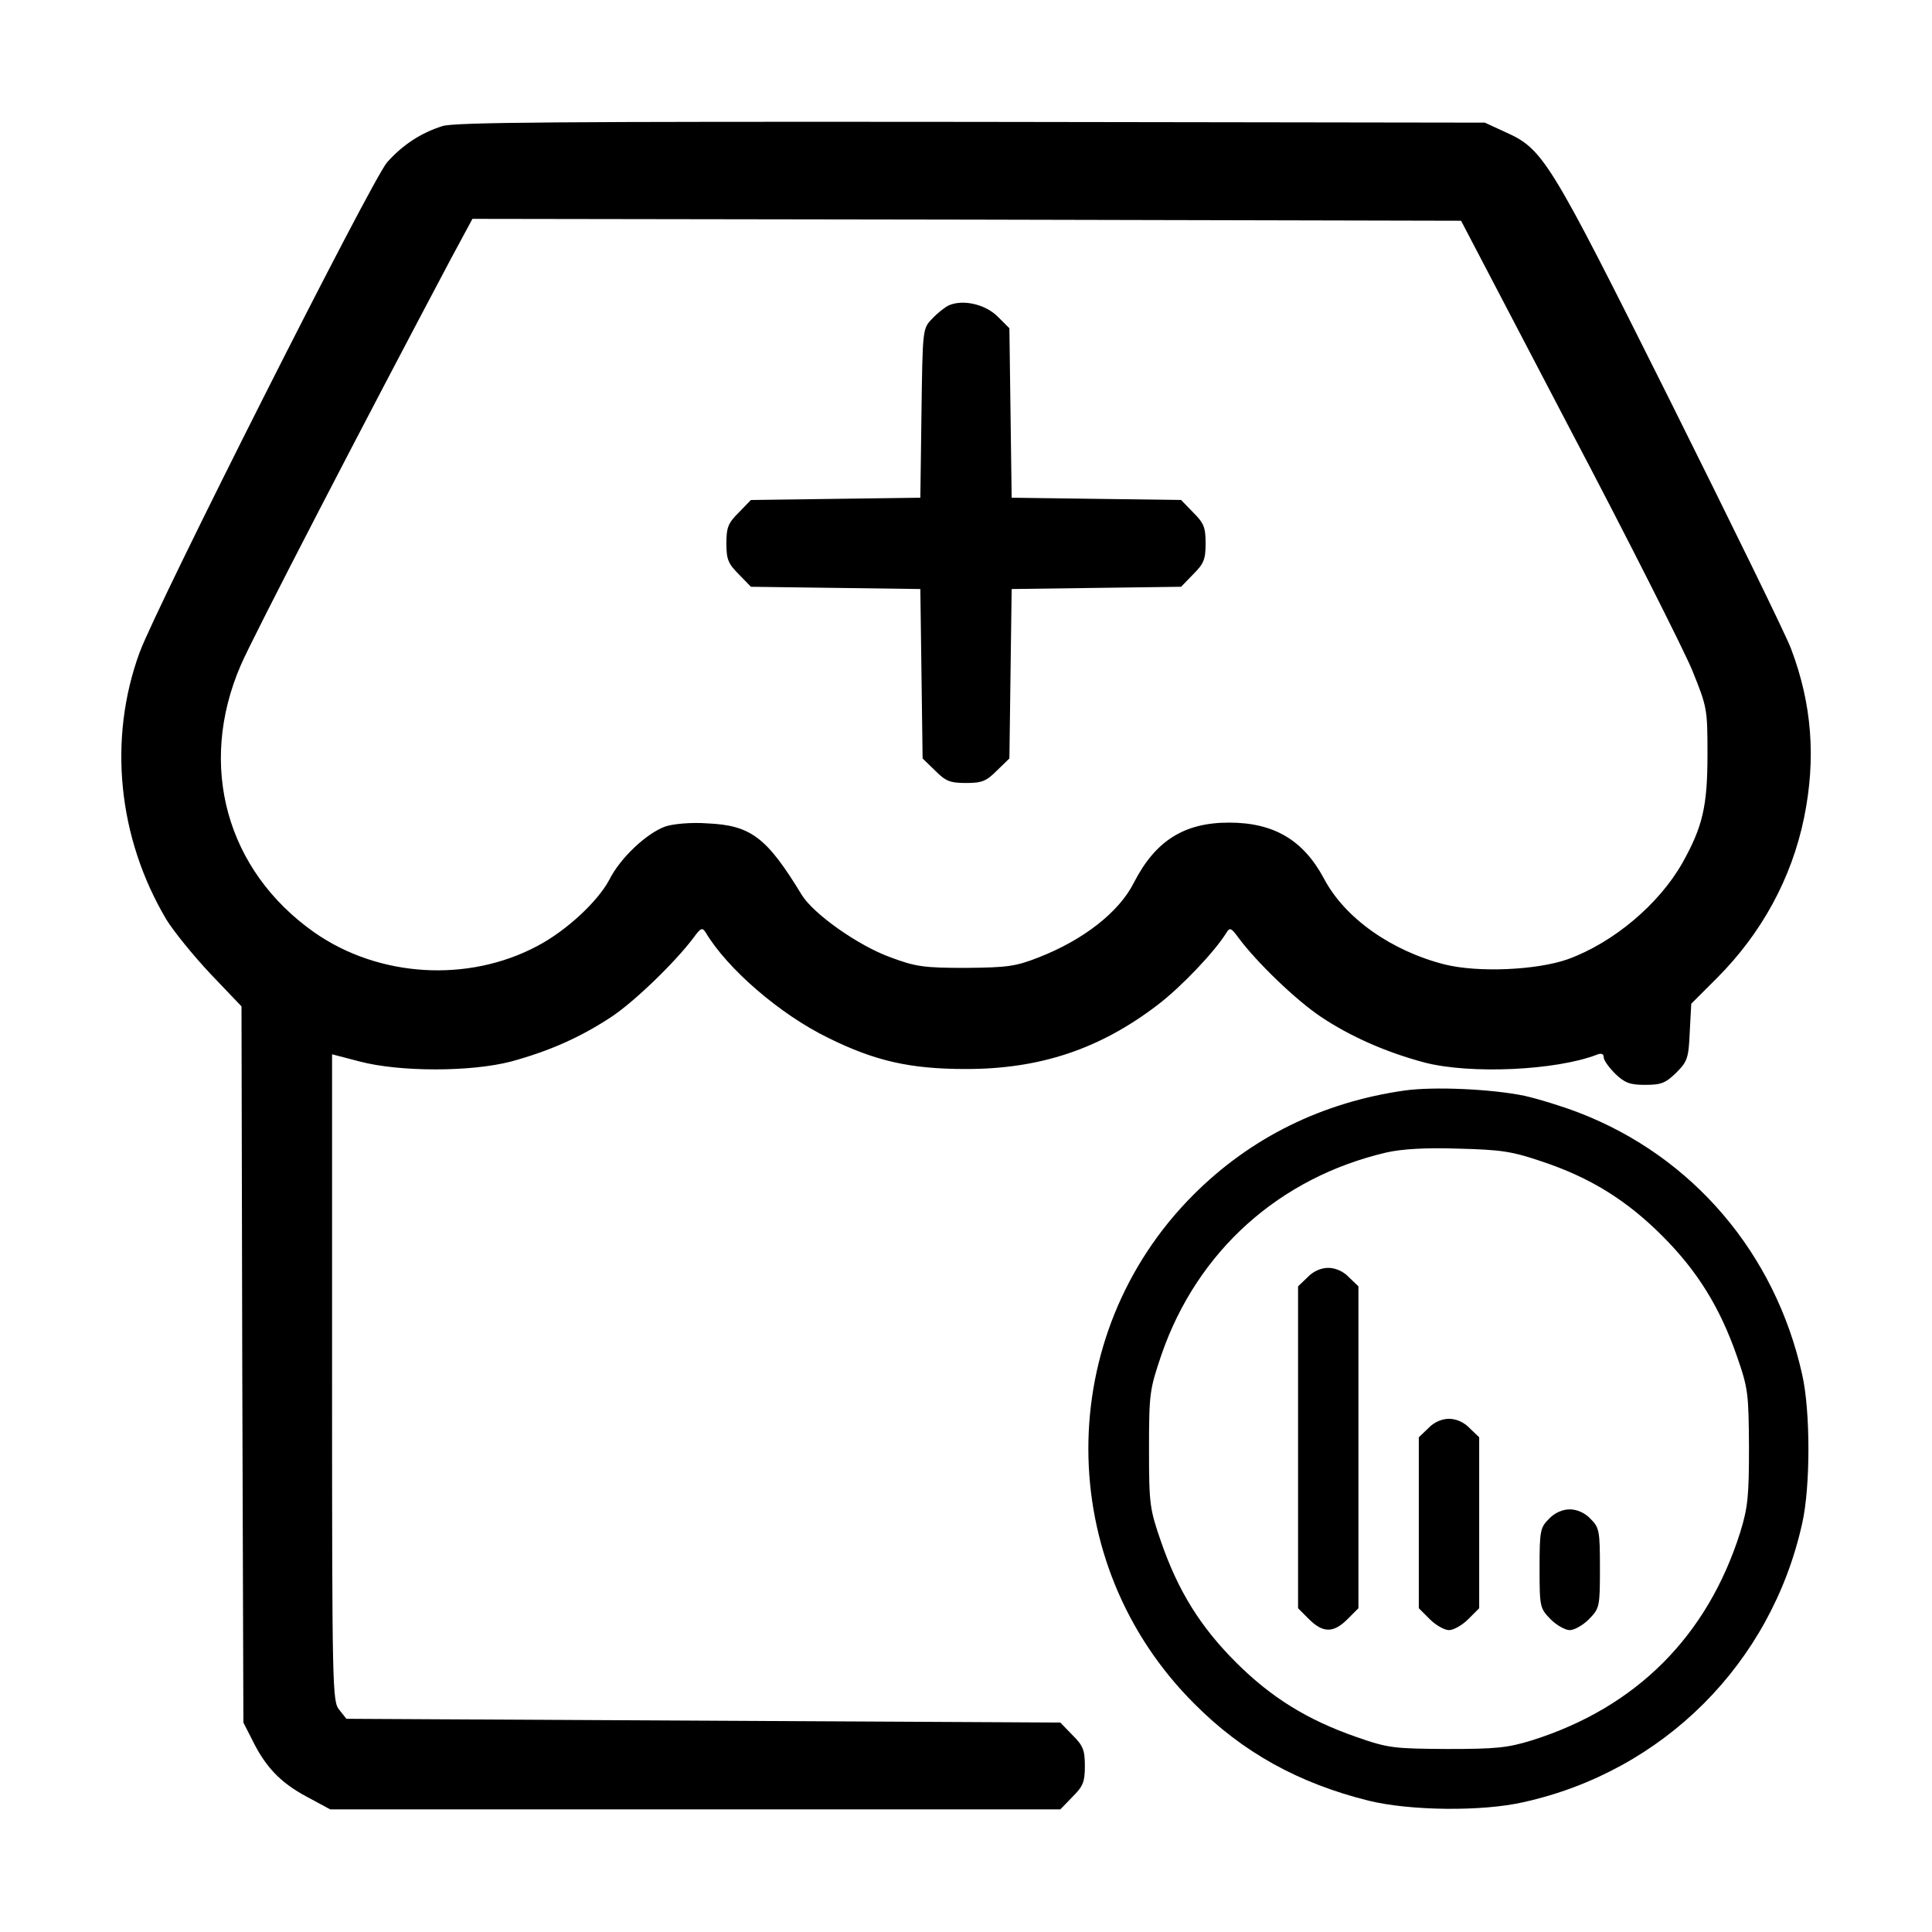
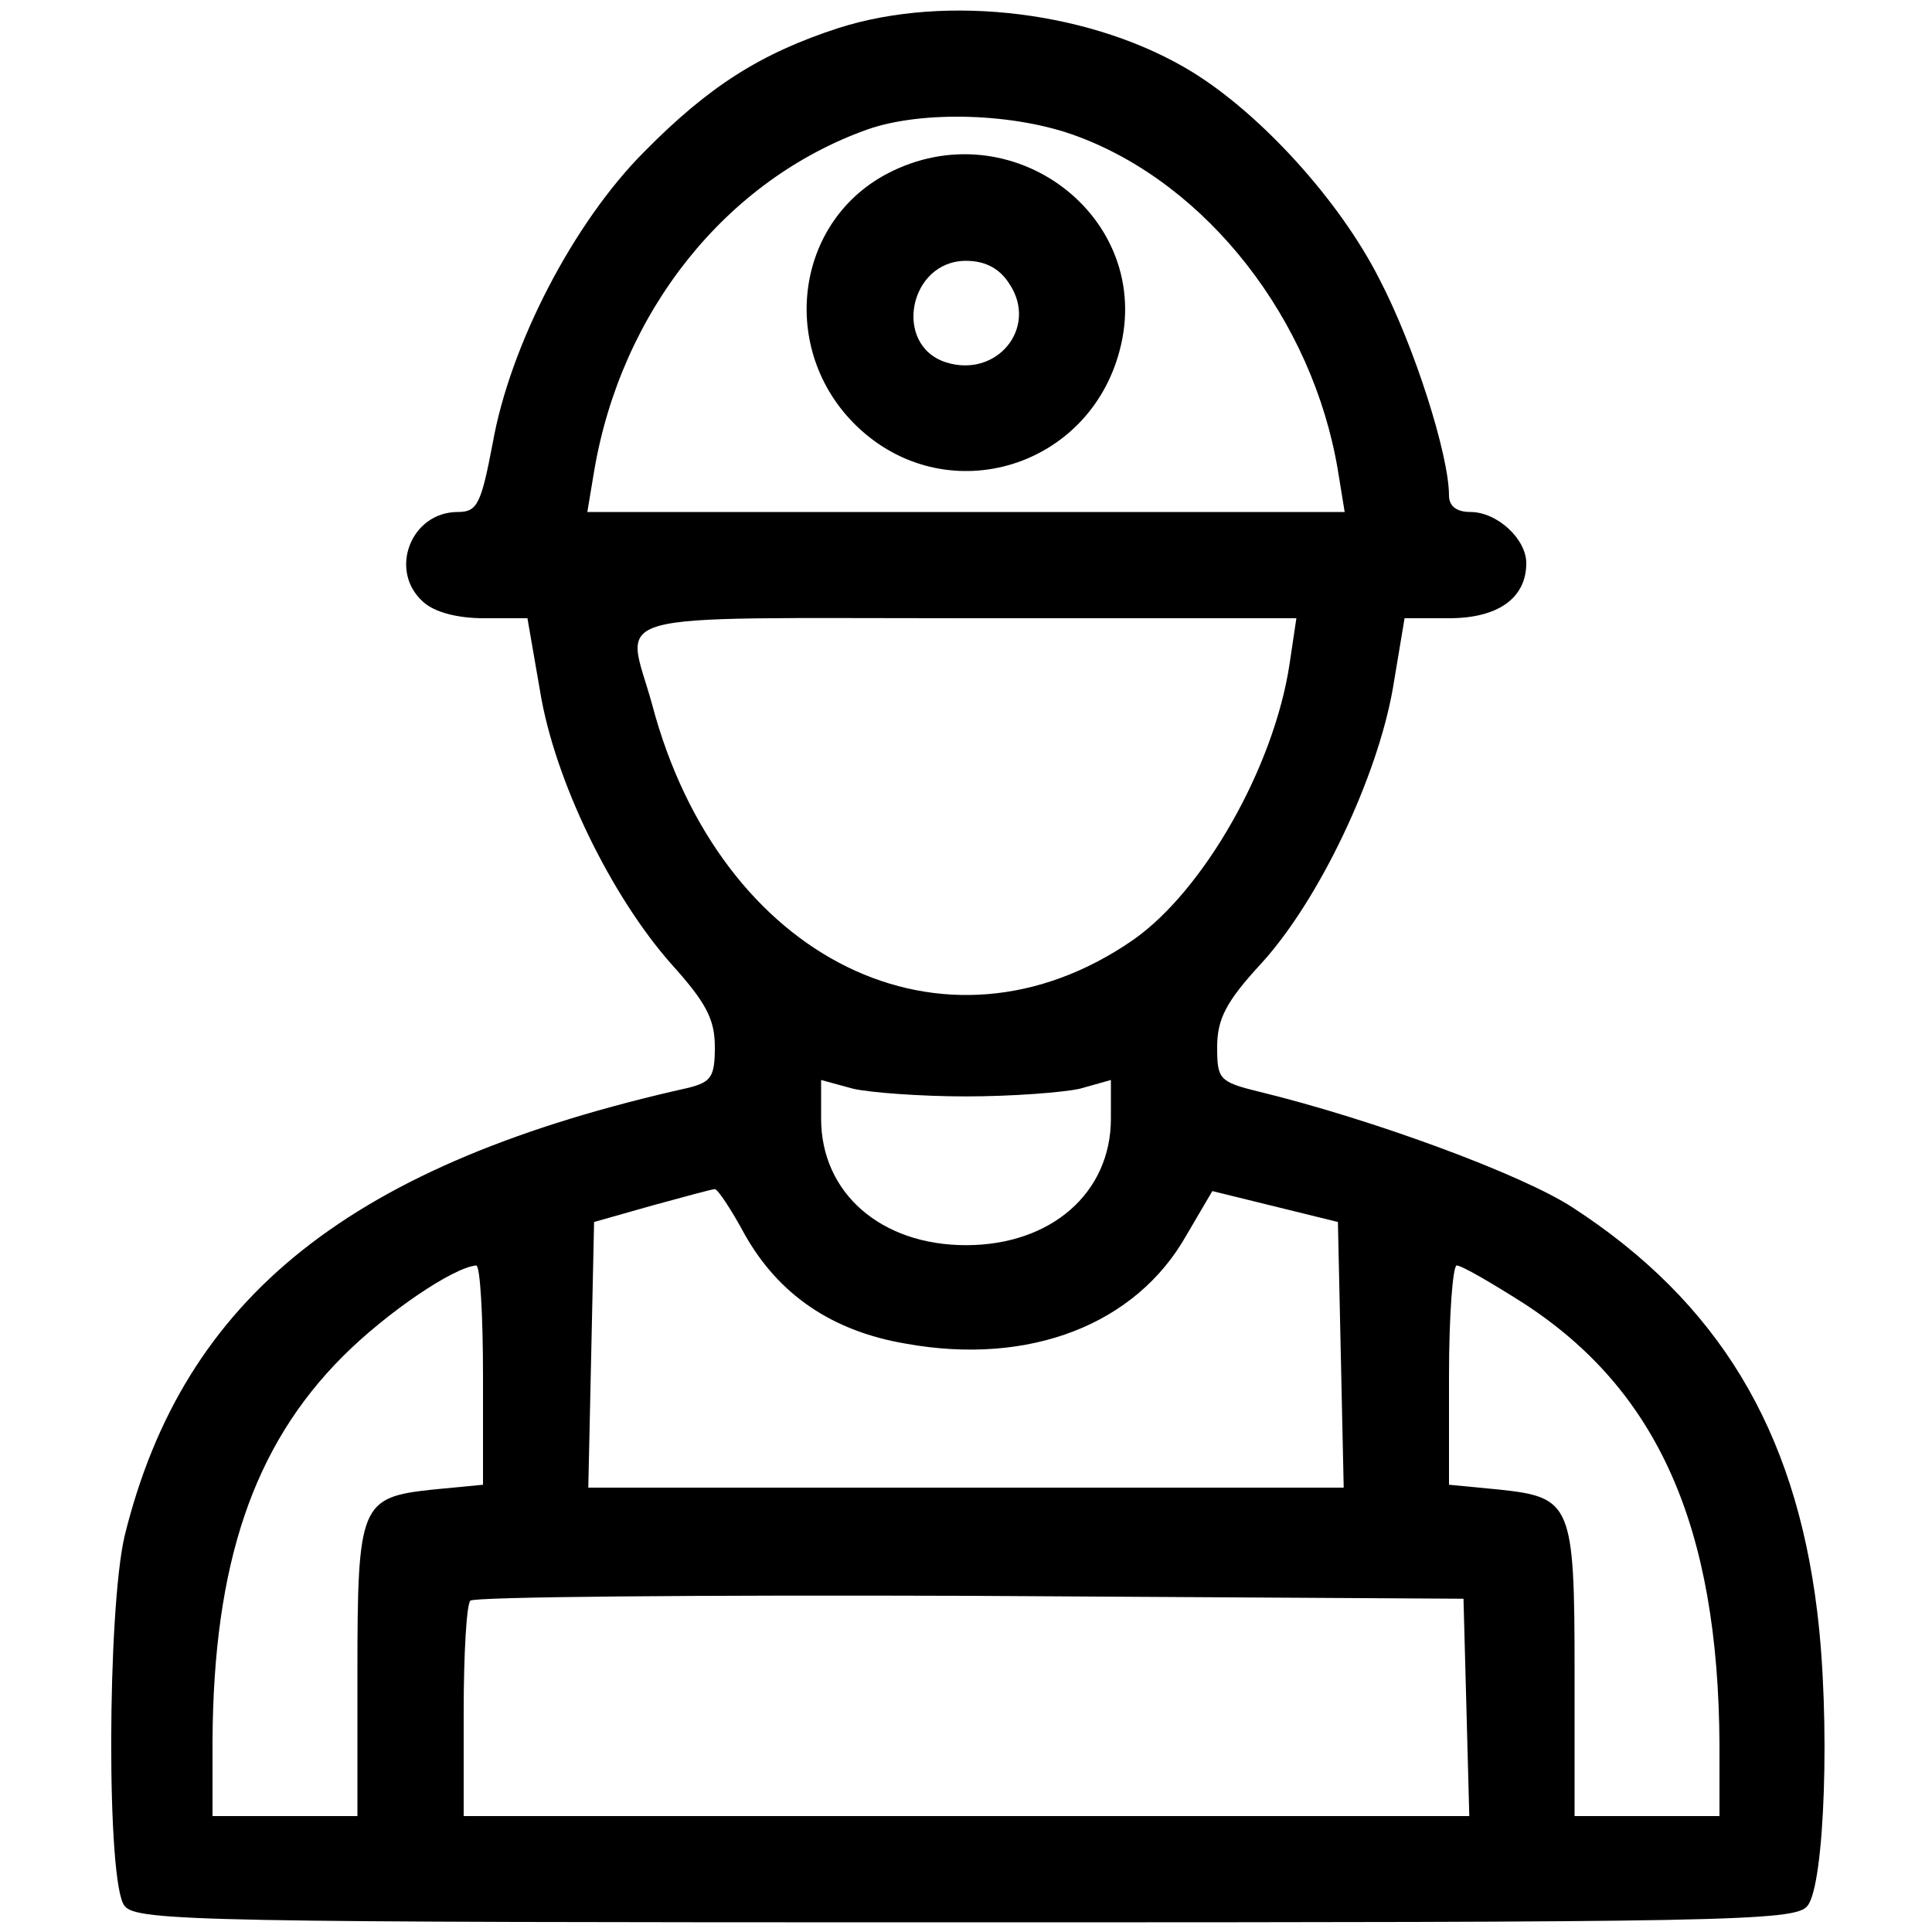
- <svg xmlns="http://www.w3.org/2000/svg" version="1.0" width="512pt" height="512pt" viewBox="0 0 512 512" preserveAspectRatio="xMidYMid meet">
-   <g transform="translate(0,512) scale(0.1,-0.1)" fill="#000000" stroke="none">
-     <path d="M1173 4786 c-57 -18 -105 -49 -147 -96 -40 -45 -608 -1170 -656 -1299 -84 -229 -58 -491 71 -708 19 -31 71 -95 116 -143 l83 -87 2 -949 3 -949 23 -45 c35 -72 75 -114 144 -151 l63 -34 967 0 968 0 32 33 c28 28 33 39 33 82 0 43 -5 54 -33 82 l-32 33 -946 5 -946 5 -19 24 c-18 22 -19 51 -19 880 l0 857 73 -19 c106 -28 295 -28 402 0 102 28 183 64 265 118 62 41 170 146 218 210 19 26 23 28 32 14 58 -97 197 -217 324 -279 125 -62 218 -83 366 -83 197 0 355 53 508 170 63 48 152 142 182 191 9 15 13 13 32 -13 48 -65 153 -166 219 -210 78 -52 173 -94 275 -121 121 -31 347 -21 456 21 12 5 18 2 18 -7 0 -8 14 -27 31 -44 25 -24 39 -29 79 -29 43 0 54 5 82 32 30 30 33 39 36 108 l4 75 68 68 c118 118 198 264 231 425 32 157 21 302 -35 449 -14 37 -159 333 -321 658 -322 644 -335 665 -438 711 l-52 24 -1360 2 c-1099 1 -1368 -1 -1402 -11z m2984 -796 c158 -300 304 -590 327 -645 40 -99 41 -102 41 -225 0 -137 -13 -191 -66 -286 -62 -110 -183 -212 -304 -256 -82 -29 -237 -36 -326 -14 -142 36 -265 123 -320 227 -55 103 -133 149 -252 149 -119 0 -195 -48 -252 -159 -39 -78 -134 -152 -252 -198 -61 -24 -82 -27 -193 -28 -112 0 -133 3 -200 28 -86 31 -204 115 -235 165 -93 153 -135 185 -251 190 -41 3 -88 -1 -110 -8 -49 -17 -120 -83 -149 -141 -30 -57 -113 -135 -191 -176 -184 -98 -421 -83 -591 36 -233 164 -310 442 -195 708 31 73 335 659 559 1081 l55 102 1310 -2 1310 -3 285 -545z" />
-     <path d="M2515 4311 c-11 -5 -31 -21 -45 -36 -25 -26 -25 -27 -28 -250 l-3 -224 -224 -3 -225 -3 -32 -33 c-28 -28 -33 -39 -33 -82 0 -43 5 -54 33 -82 l32 -33 225 -3 224 -3 3 -224 3 -225 33 -32 c28 -28 39 -33 82 -33 43 0 54 5 82 33 l33 32 3 225 3 224 224 3 225 3 32 33 c28 28 33 39 33 82 0 43 -5 54 -33 82 l-32 33 -225 3 -224 3 -3 224 -3 225 -31 31 c-33 33 -92 46 -129 30z" />
-     <path d="M3722 2230 c-217 -31 -407 -124 -559 -276 -372 -372 -372 -976 2 -1349 128 -129 277 -211 462 -257 110 -27 301 -29 410 -4 371 82 657 368 739 739 22 96 22 298 0 394 -71 321 -290 578 -591 694 -44 17 -109 37 -145 45 -87 18 -240 25 -318 14z m364 -188 c129 -43 225 -103 319 -197 94 -94 153 -190 198 -319 30 -86 31 -99 32 -241 0 -130 -3 -160 -23 -225 -87 -276 -276 -465 -552 -552 -65 -20 -95 -23 -225 -23 -142 1 -155 2 -241 32 -129 45 -225 104 -319 198 -94 94 -153 189 -198 319 -30 87 -32 98 -32 246 0 149 2 158 33 250 95 275 313 470 597 536 40 9 104 13 190 10 114 -3 141 -7 221 -34z" />
-     <path d="M3465 1735 l-25 -24 0 -426 0 -427 29 -29 c37 -37 65 -37 102 0 l29 29 0 427 0 426 -25 24 c-15 16 -36 25 -55 25 -19 0 -40 -9 -55 -25z" />
-     <path d="M3785 1335 l-25 -24 0 -226 0 -227 29 -29 c16 -16 39 -29 51 -29 12 0 35 13 51 29 l29 29 0 227 0 226 -25 24 c-15 16 -36 25 -55 25 -19 0 -40 -9 -55 -25z" />
-     <path d="M4105 1095 c-23 -23 -25 -31 -25 -130 0 -104 1 -107 29 -136 16 -16 39 -29 51 -29 12 0 35 13 51 29 28 29 29 32 29 136 0 99 -2 107 -25 130 -15 16 -36 25 -55 25 -19 0 -40 -9 -55 -25z" />
+ <svg xmlns="http://www.w3.org/2000/svg" version="1.0" width="200pt" height="200pt" viewBox="0 0 200 200" preserveAspectRatio="xMidYMid meet">
+   <g transform="translate(0,200) scale(0.1,-0.1)" fill="#000000" stroke="none">
+     <path d="M868 1971 c-80 -26 -134 -60 -201 -128 -73 -73 -139 -200 -157 -302 -12 -63 -16 -71 -36 -71 -49 0 -72 -61 -36 -93 12 -11 36 -17 63 -17 l45 0 13 -75 c15 -93 74 -213 136 -283 36 -40 45 -57 45 -86 0 -31 -4 -36 -27 -42 -349 -78 -523 -216 -584 -464 -18 -77 -19 -361 0 -383 12 -16 84 -17 871 -17 785 0 859 1 871 17 18 21 24 194 10 306 -23 187 -102 319 -253 417 -52 34 -206 91 -325 120 -41 10 -43 13 -43 46 0 29 9 47 46 87 60 66 120 193 136 285 l12 72 46 0 c51 0 80 21 80 57 0 25 -30 53 -58 53 -14 0 -22 6 -22 17 0 42 -36 155 -72 224 -41 81 -122 170 -193 214 -102 63 -254 82 -367 46z m247 -112 c135 -50 244 -190 270 -346 l7 -43 -392 0 -392 0 7 42 c28 166 137 302 283 354 57 20 153 17 217 -7z m220 -546 c-16 -107 -89 -235 -162 -286 -195 -135 -428 -21 -498 244 -27 98 -61 89 326 89 l341 0 -7 -47z m-335 -448 c47 0 100 4 118 8 l32 9 0 -40 c0 -77 -62 -131 -150 -131 -88 0 -150 54 -150 131 l0 40 33 -9 c17 -4 70 -8 117 -8z m-229 -143 c35 -62 90 -100 167 -113 128 -23 238 20 290 112 l27 46 65 -16 65 -16 3 -137 3 -138 -391 0 -391 0 3 137 3 138 60 17 c33 9 62 17 65 17 3 0 17 -21 31 -47z m-271 -146 l0 -113 -52 -5 c-75 -8 -78 -15 -78 -190 l0 -148 -75 0 -75 0 0 78 c1 183 42 305 135 398 45 45 114 92 138 94 4 0 7 -51 7 -114z m1077 75 c139 -90 202 -231 203 -458 l0 -73 -75 0 -75 0 0 148 c0 175 -3 182 -78 190 l-52 5 0 113 c0 63 4 114 8 114 5 0 36 -18 69 -39z m-59 -418 l3 -113 -521 0 -520 0 0 108 c0 60 3 112 7 115 3 4 236 6 517 5 l511 -3 3 -112z" />
+     <path d="M918 1820 c-98 -52 -112 -188 -27 -265 92 -83 236 -39 268 82 37 138 -112 251 -241 183z m127 -114 c30 -45 -13 -98 -66 -81 -55 18 -38 105 21 105 20 0 35 -8 45 -24z" />
  </g>
</svg>
